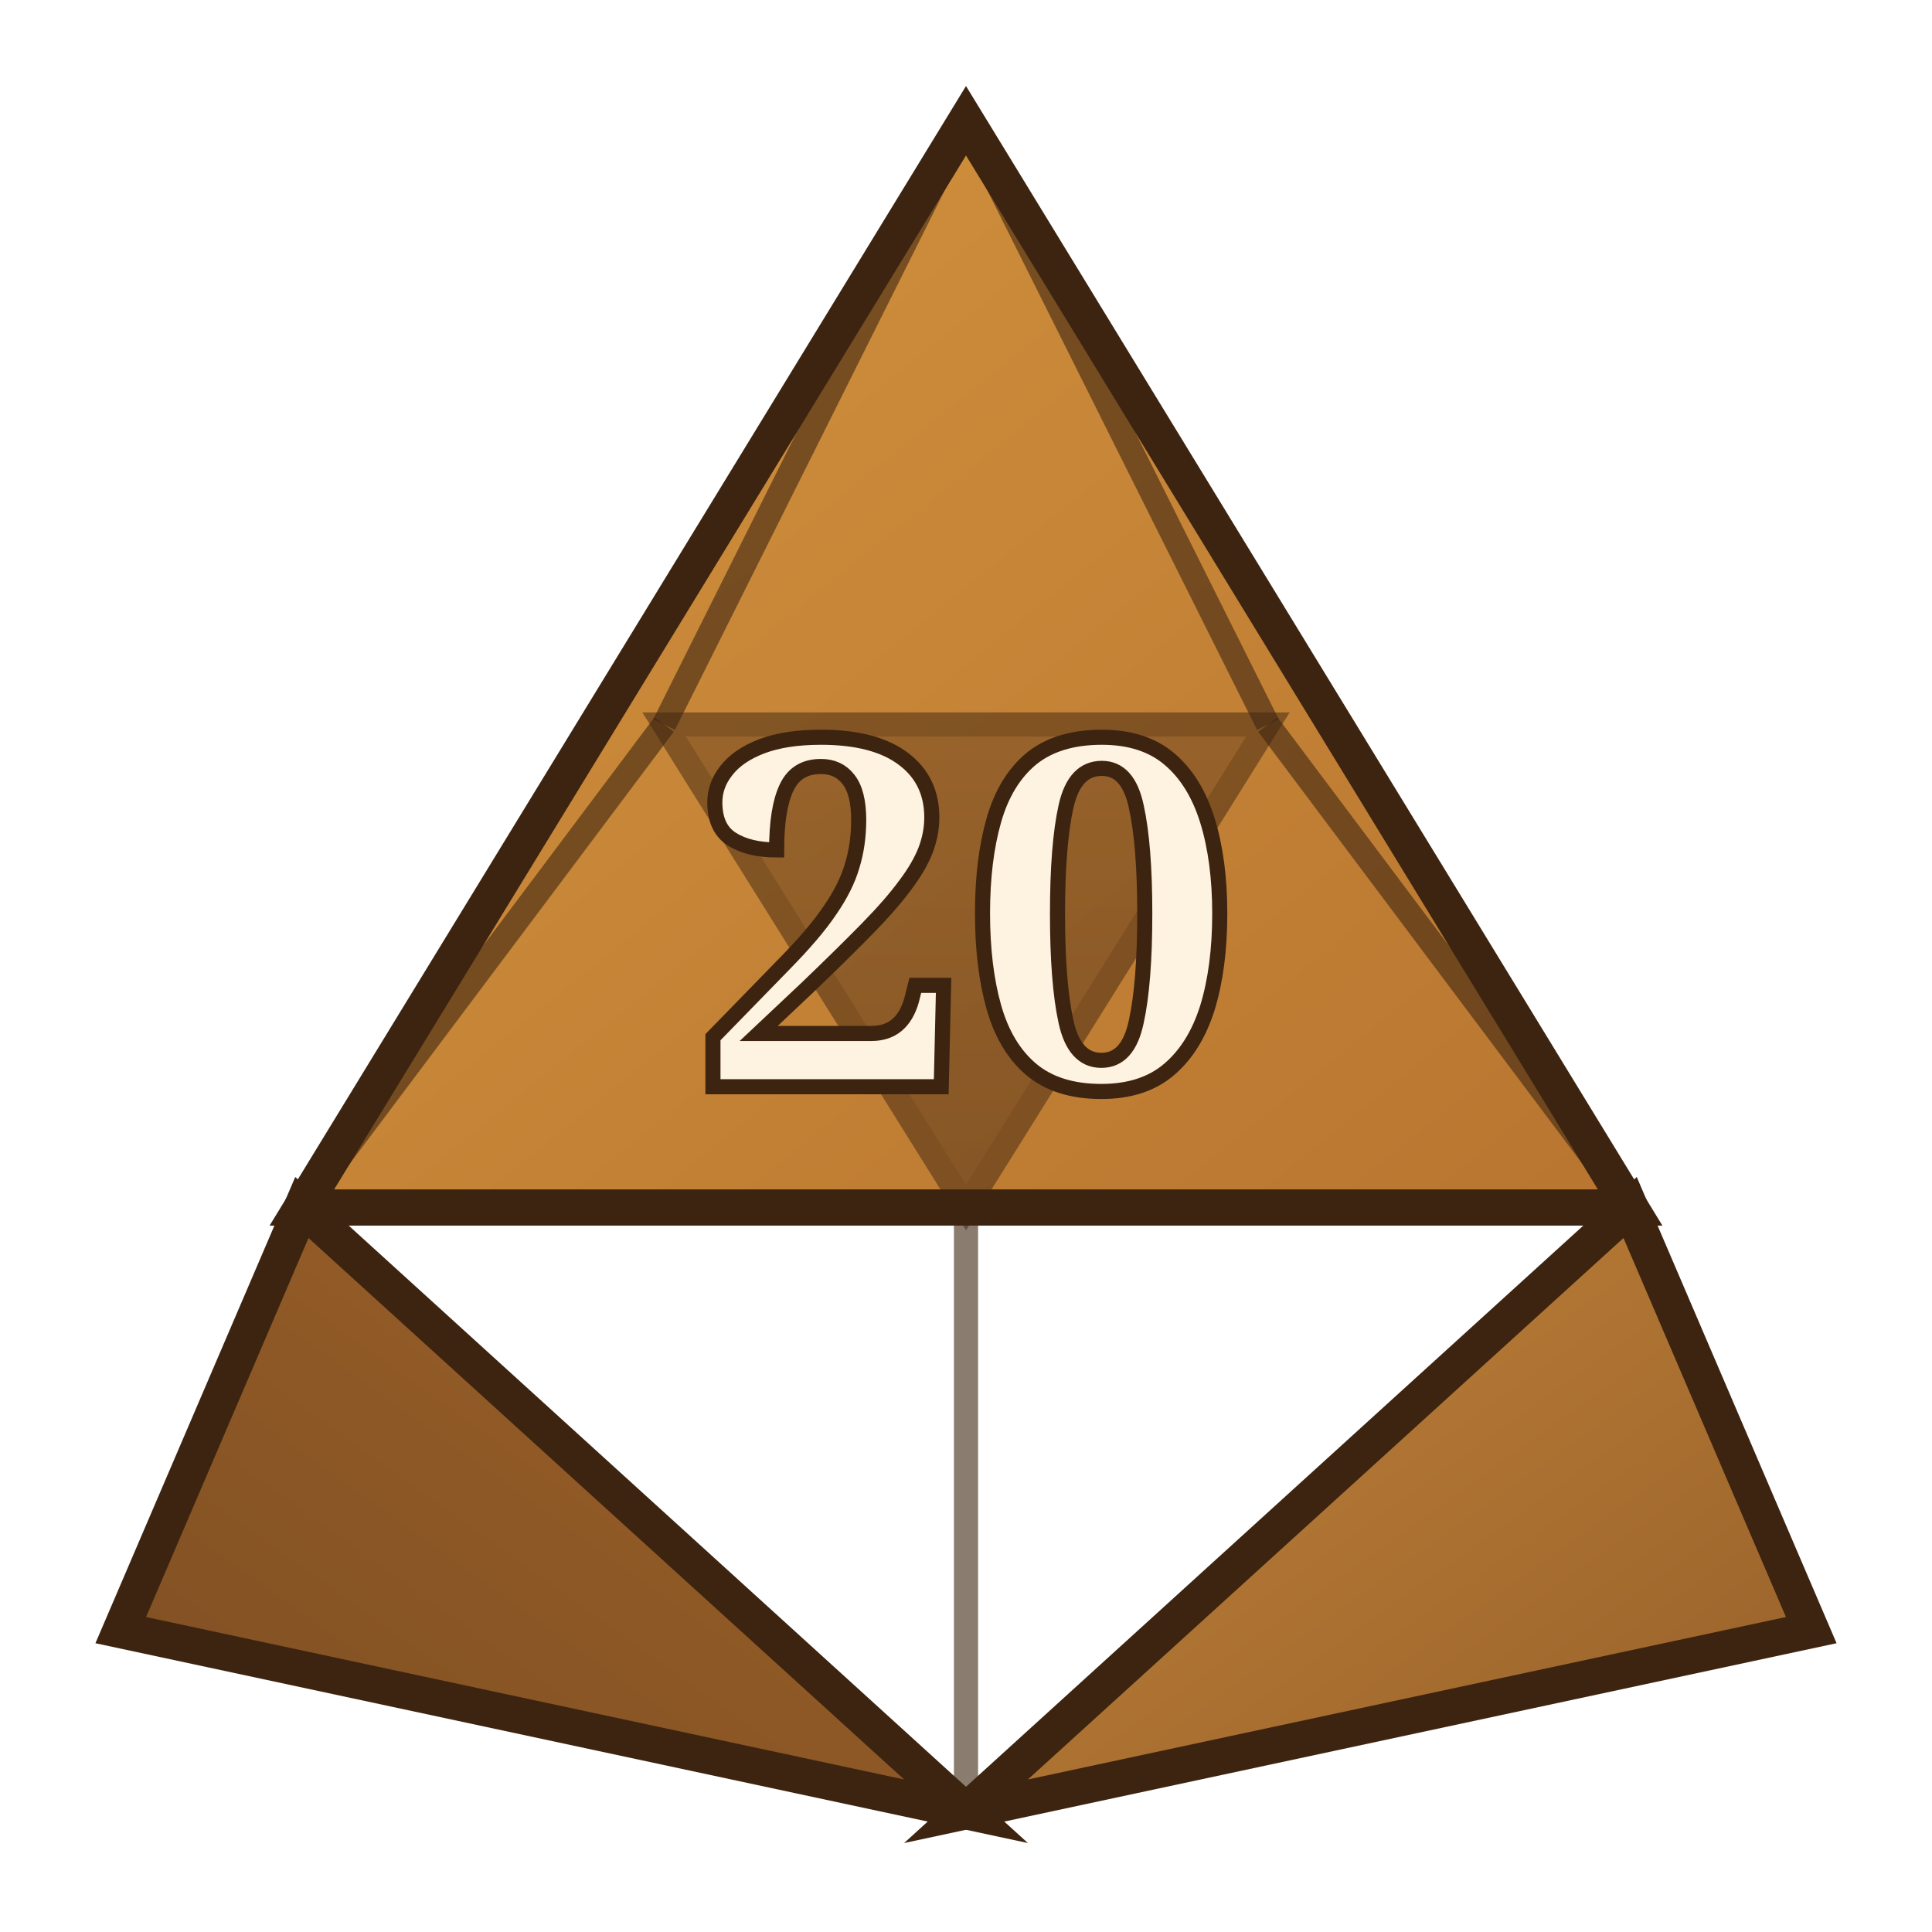
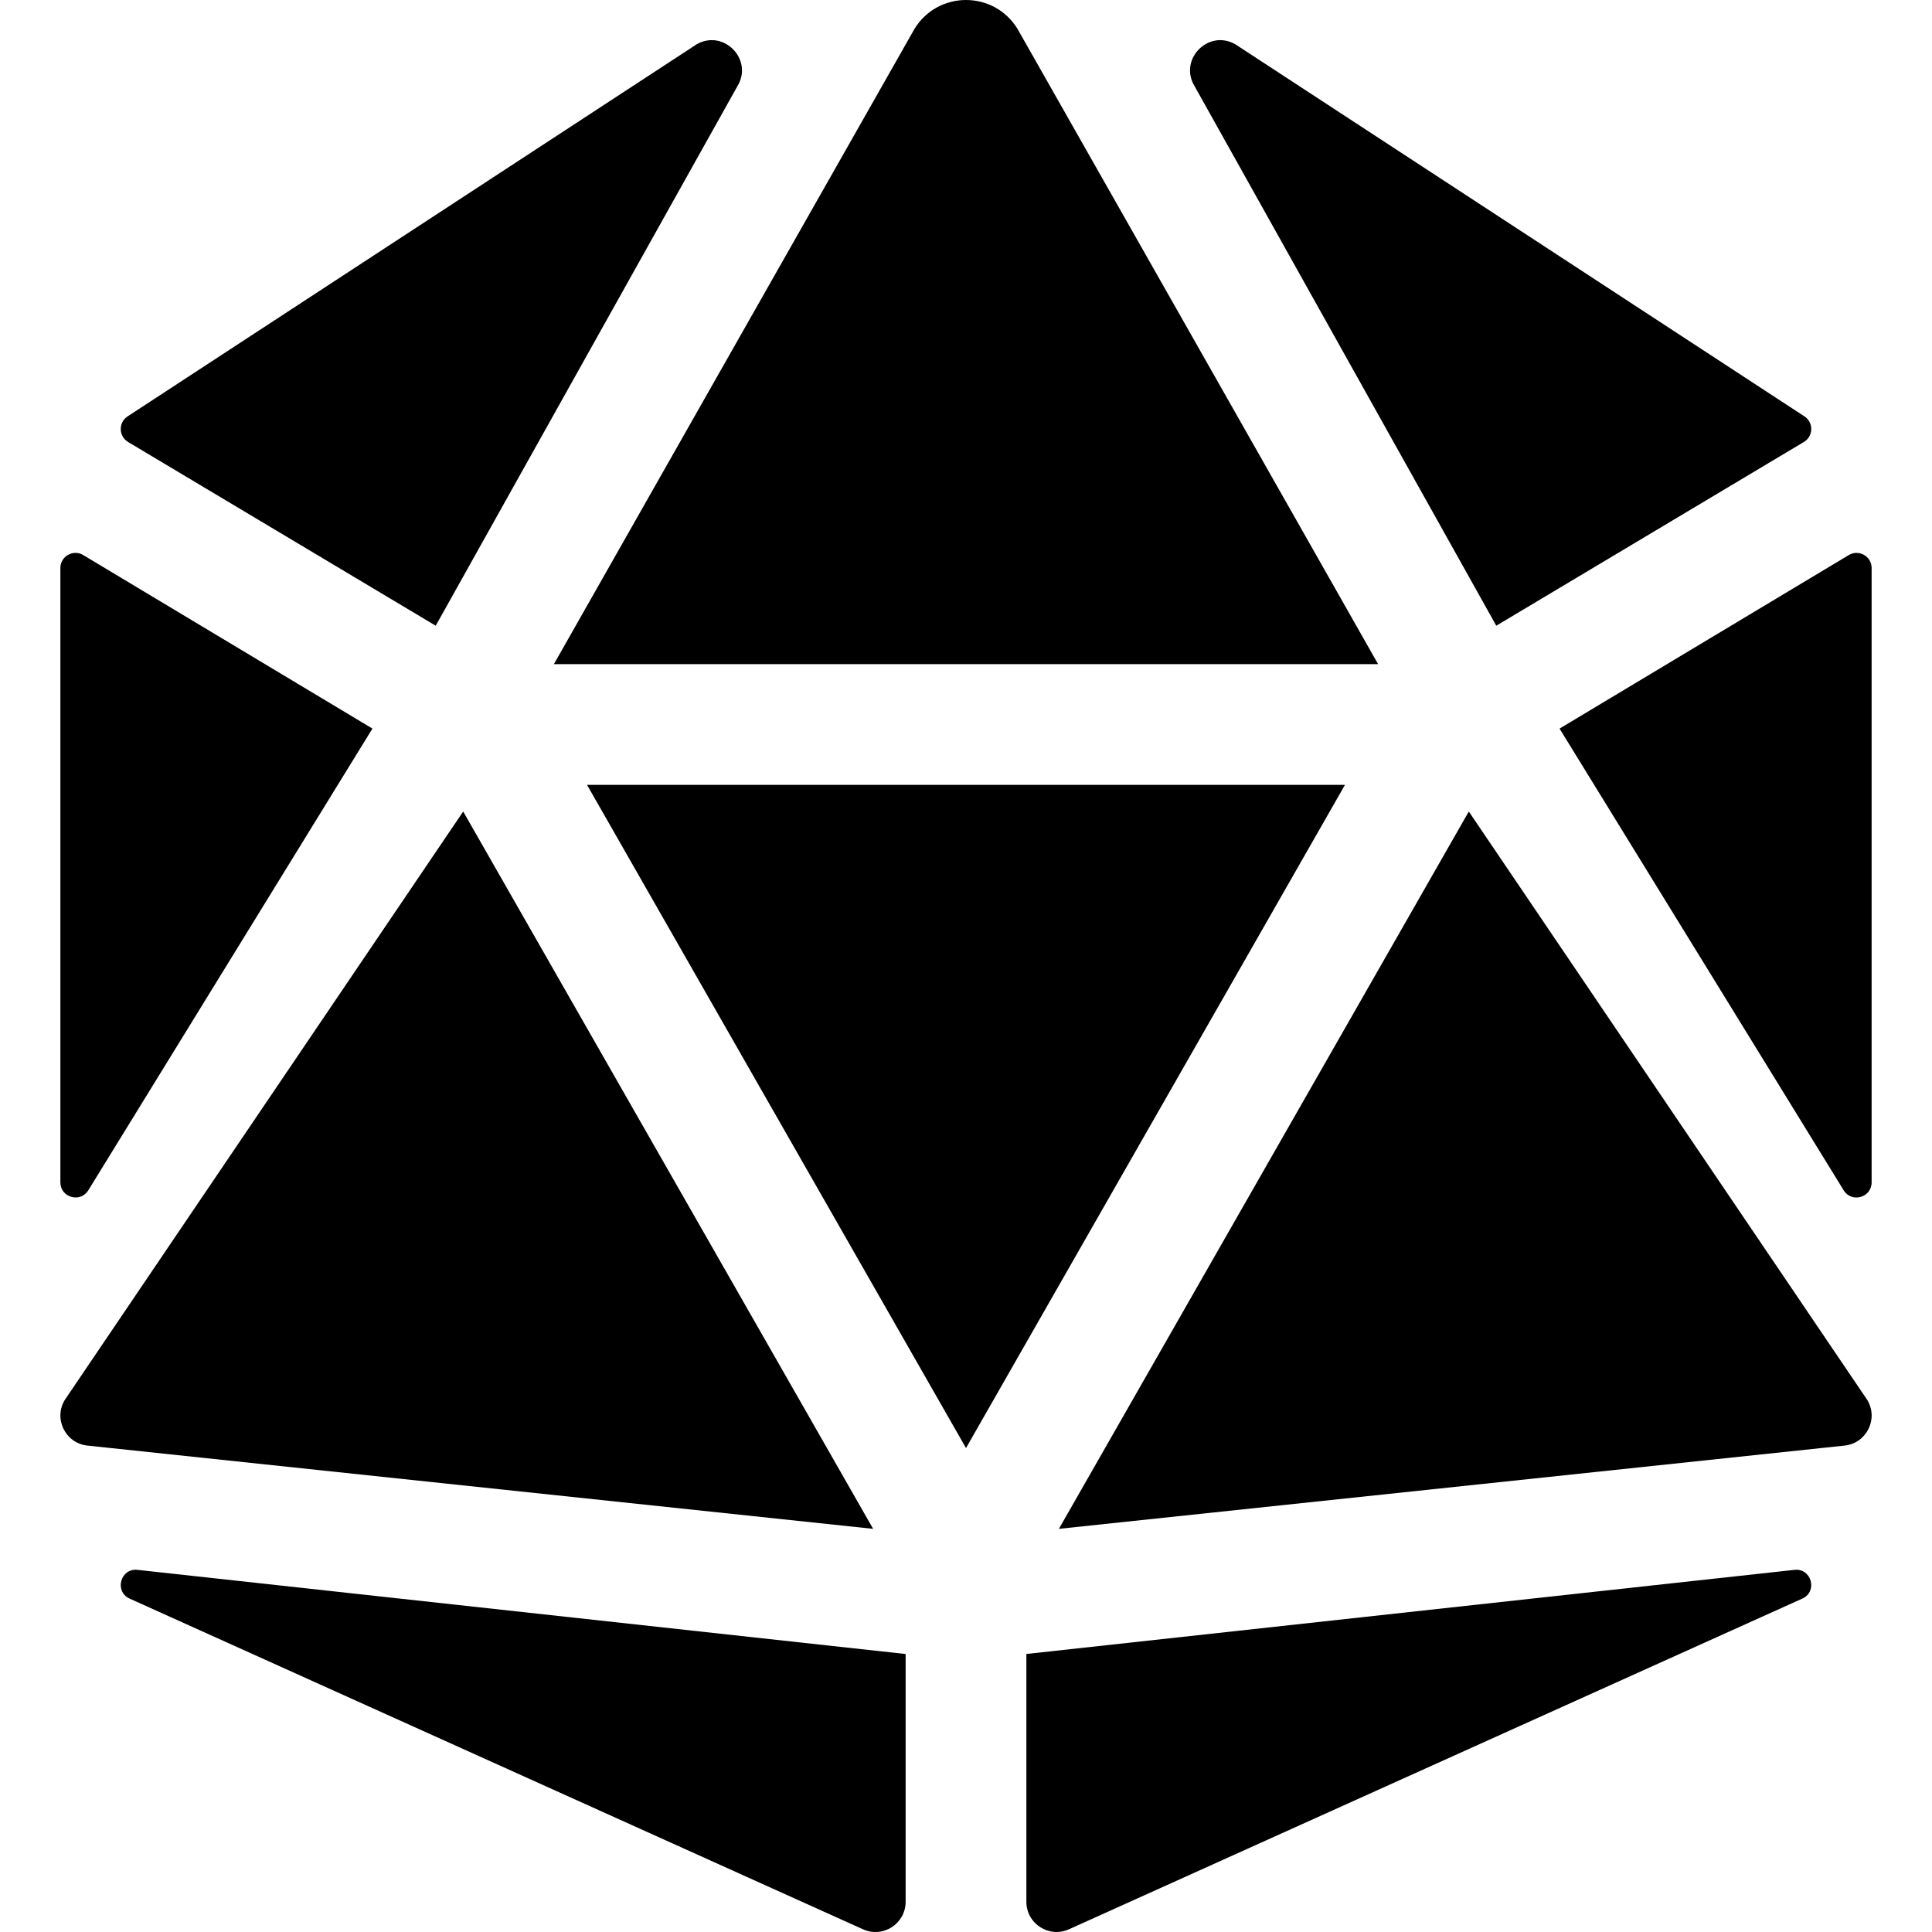
- <svg xmlns="http://www.w3.org/2000/svg" viewBox="0 0 64 64" width="64" height="64">
-   <defs>
-     <linearGradient id="faceMain" x1="0" y1="0" x2="1" y2="1">
-       <stop offset="0%" stop-color="#d4943e" />
-       <stop offset="100%" stop-color="#b87530" />
-     </linearGradient>
-     <linearGradient id="faceLeft" x1="1" y1="0" x2="0" y2="1">
-       <stop offset="0%" stop-color="#a0632a" />
-       <stop offset="100%" stop-color="#7d4e22" />
-     </linearGradient>
-     <linearGradient id="faceRight" x1="0" y1="0" x2="1" y2="1">
-       <stop offset="0%" stop-color="#c4853a" />
-       <stop offset="100%" stop-color="#96602a" />
-     </linearGradient>
-     <linearGradient id="faceDark" x1="0" y1="0" x2="0" y2="1">
-       <stop offset="0%" stop-color="#6b4220" />
-       <stop offset="100%" stop-color="#4a2e16" />
-     </linearGradient>
-   </defs>
-   <polygon points="32,4 54,40 10,40" fill="url(#faceMain)" stroke="#3d2410" stroke-width="1.2" />
-   <polygon points="10,40 32,60 4,54" fill="url(#faceLeft)" stroke="#3d2410" stroke-width="1.2" />
-   <polygon points="54,40 32,60 60,54" fill="url(#faceRight)" stroke="#3d2410" stroke-width="1.2" />
-   <polygon points="22,24 42,24 32,40" fill="url(#faceDark)" stroke="#3d2410" stroke-width="0.8" opacity="0.5" />
-   <line x1="32" y1="4" x2="22" y2="24" stroke="#3d2410" stroke-width="0.8" opacity="0.6" />
-   <line x1="32" y1="4" x2="42" y2="24" stroke="#3d2410" stroke-width="0.8" opacity="0.6" />
-   <line x1="10" y1="40" x2="22" y2="24" stroke="#3d2410" stroke-width="0.8" opacity="0.6" />
-   <line x1="54" y1="40" x2="42" y2="24" stroke="#3d2410" stroke-width="0.8" opacity="0.6" />
-   <line x1="32" y1="40" x2="10" y2="40" stroke="#3d2410" stroke-width="0.8" opacity="0.6" />
-   <line x1="32" y1="40" x2="54" y2="40" stroke="#3d2410" stroke-width="0.8" opacity="0.6" />
-   <line x1="32" y1="40" x2="32" y2="60" stroke="#3d2410" stroke-width="0.8" opacity="0.6" />
-   <line x1="10" y1="40" x2="4" y2="54" stroke="#3d2410" stroke-width="0.8" opacity="0.4" />
-   <line x1="54" y1="40" x2="60" y2="54" stroke="#3d2410" stroke-width="0.8" opacity="0.4" />
-   <text x="32" y="36" text-anchor="middle" font-family="Georgia, serif" font-weight="bold" font-size="16" fill="#fef3e0" stroke="#3d2410" stroke-width="0.5">20</text>
+ <svg xmlns="http://www.w3.org/2000/svg" fill="#000000" width="800px" height="800px" viewBox="-16 0 512 512">
+   <path d="M106.75 215.06L1.2 370.95c-3.08 5 .1 11.5 5.93 12.14l208.26 22.07-108.64-190.1zM7.41 315.43L82.7 193.08 6.06 147.1c-2.67-1.6-6.06.32-6.06 3.43v162.81c0 4.03 5.29 5.53 7.41 2.09zM18.25 423.6l194.4 87.66c5.3 2.45 11.35-1.43 11.35-7.26v-65.67l-203.55-22.3c-4.45-.5-6.23 5.59-2.2 7.57zm81.22-257.78L179.4 22.88c4.34-7.06-3.59-15.25-10.78-11.14L17.81 110.35c-2.47 1.62-2.39 5.26.13 6.78l81.53 48.69zM240 176h109.21L253.63 7.62C250.5 2.54 245.25 0 240 0s-10.5 2.54-13.63 7.62L130.79 176H240zm233.94-28.9l-76.64 45.99 75.29 122.35c2.11 3.44 7.41 1.94 7.41-2.1V150.53c0-3.11-3.39-5.03-6.06-3.43zm-93.41 18.72l81.53-48.7c2.53-1.52 2.6-5.16.13-6.78l-150.81-98.6c-7.19-4.11-15.12 4.08-10.78 11.14l79.93 142.94zm79.02 250.21L256 438.32v65.67c0 5.84 6.05 9.71 11.35 7.26l194.4-87.66c4.03-1.97 2.25-8.06-2.2-7.56zm-86.3-200.97l-108.63 190.1 208.26-22.07c5.83-.65 9.01-7.14 5.93-12.14L373.25 215.06zM240 208H139.57L240 383.75 340.43 208H240z" />
</svg>
